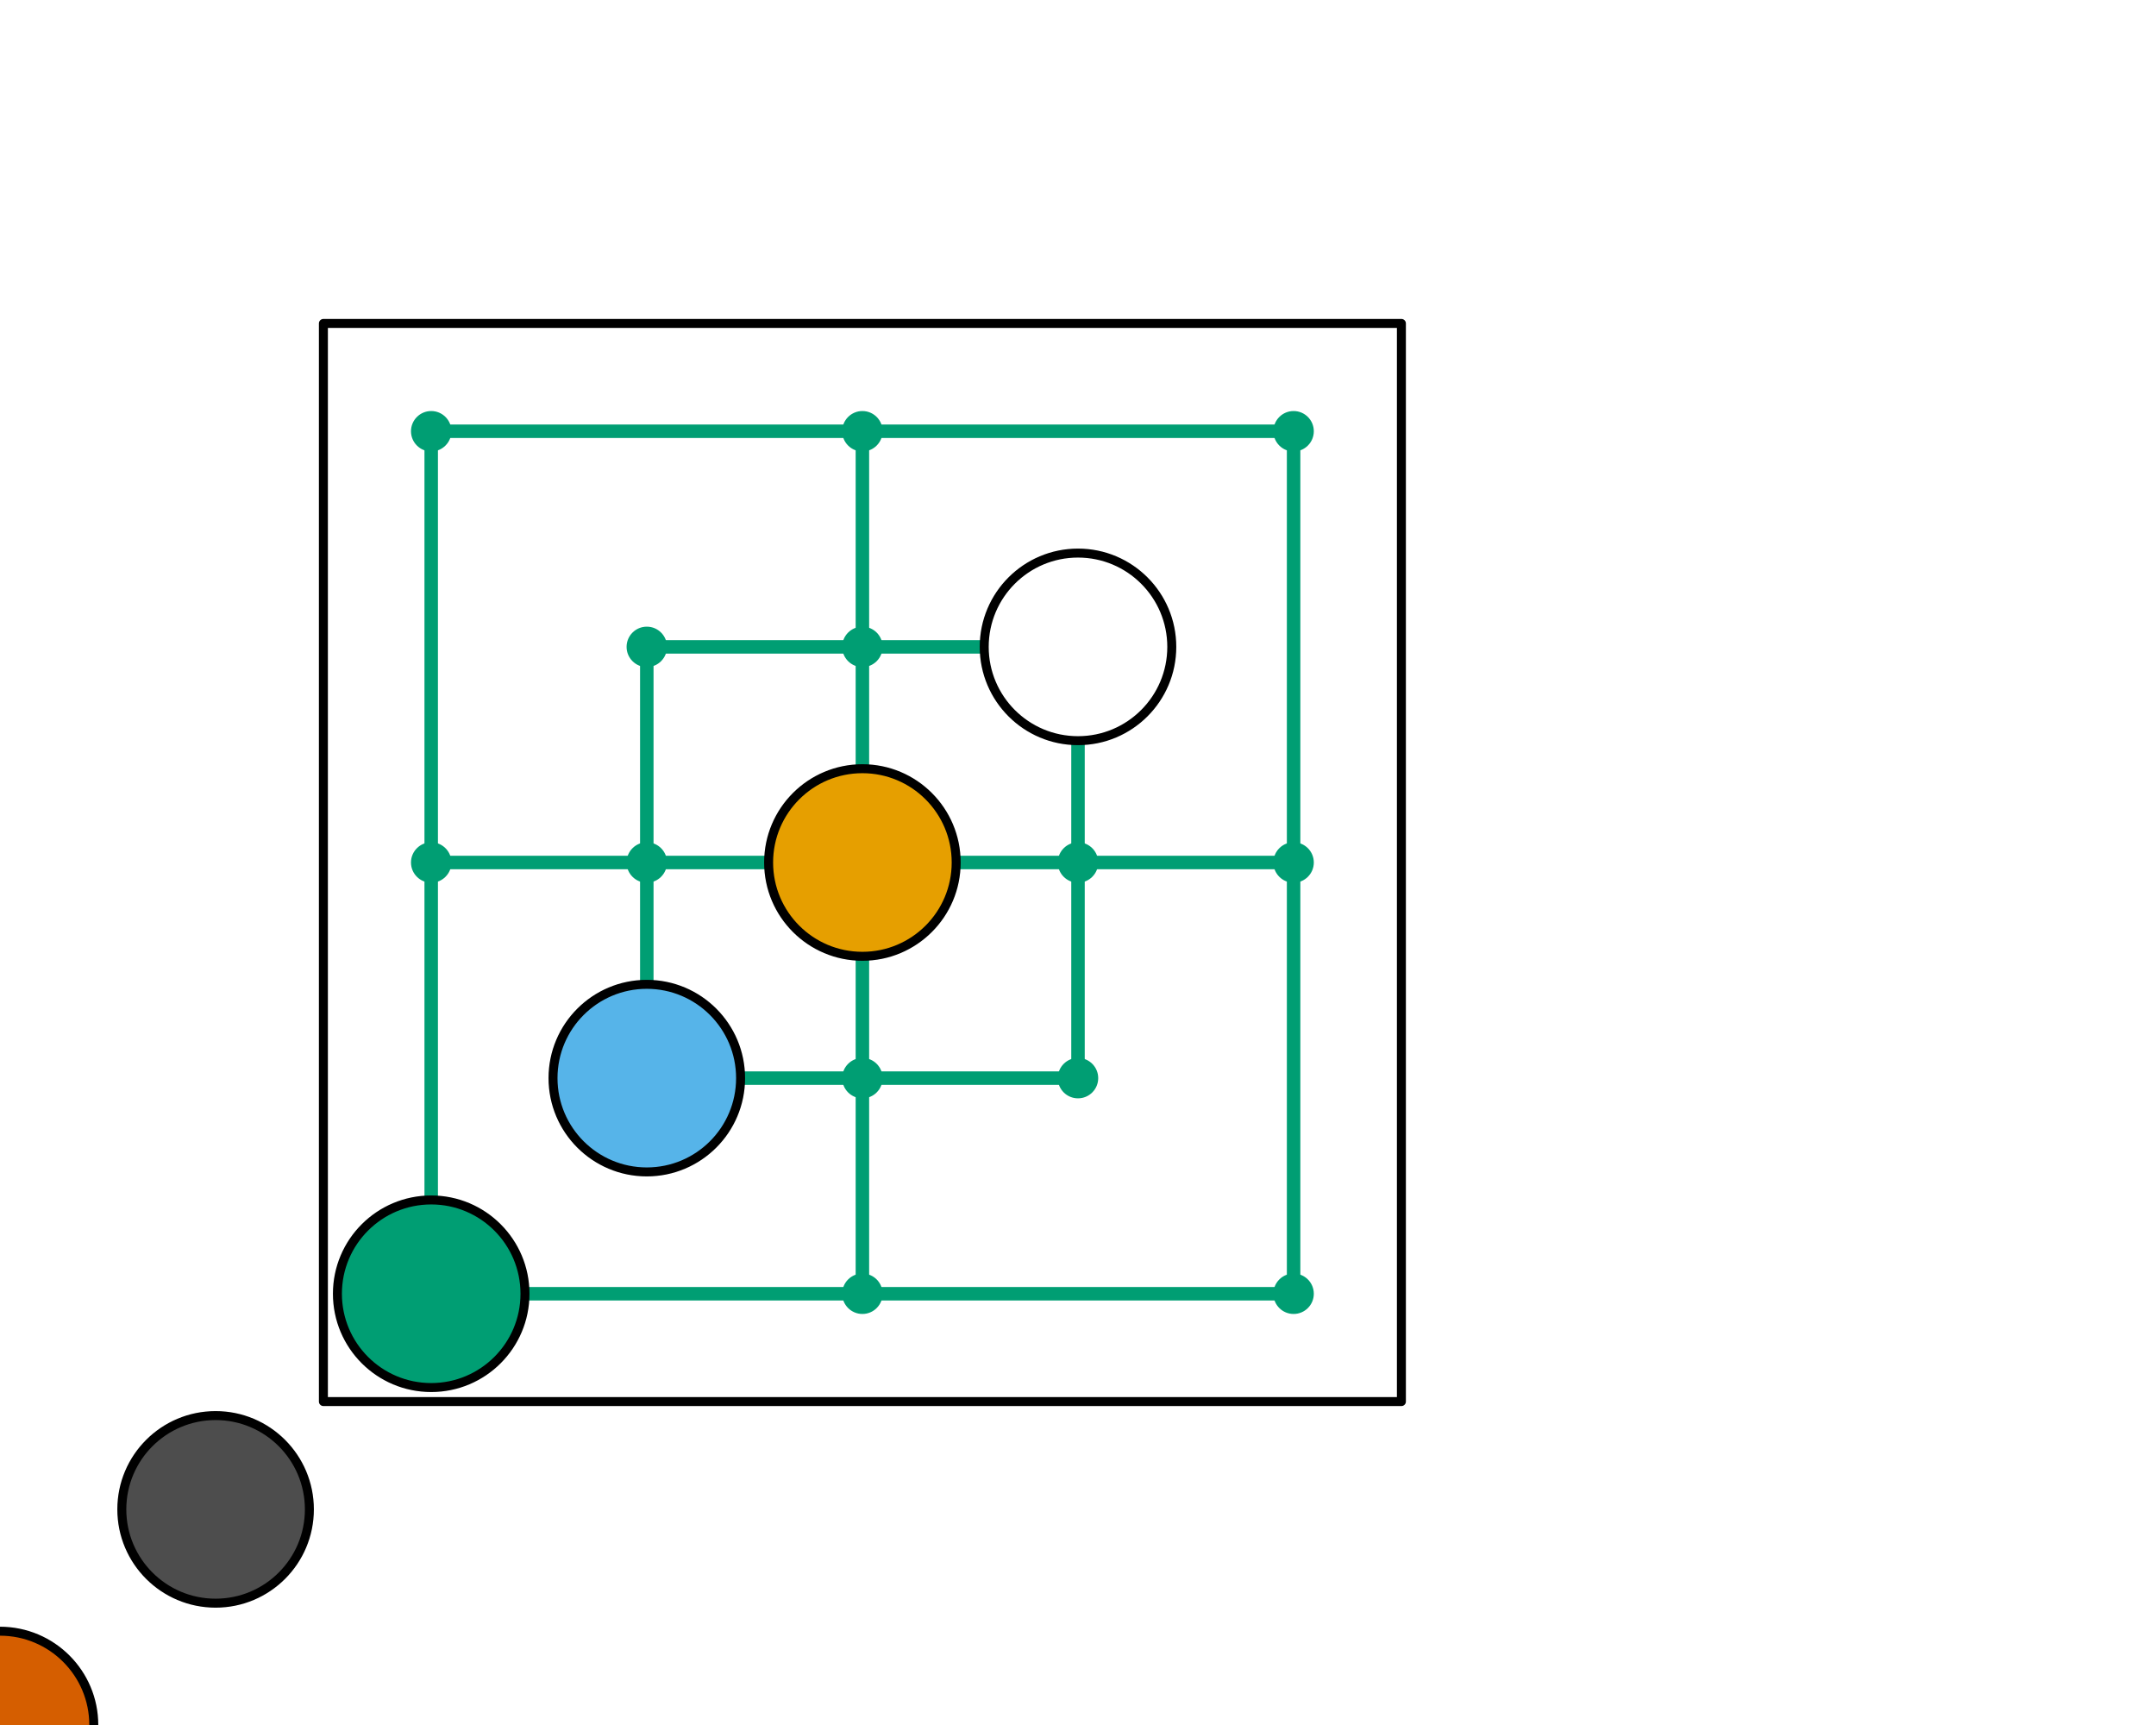
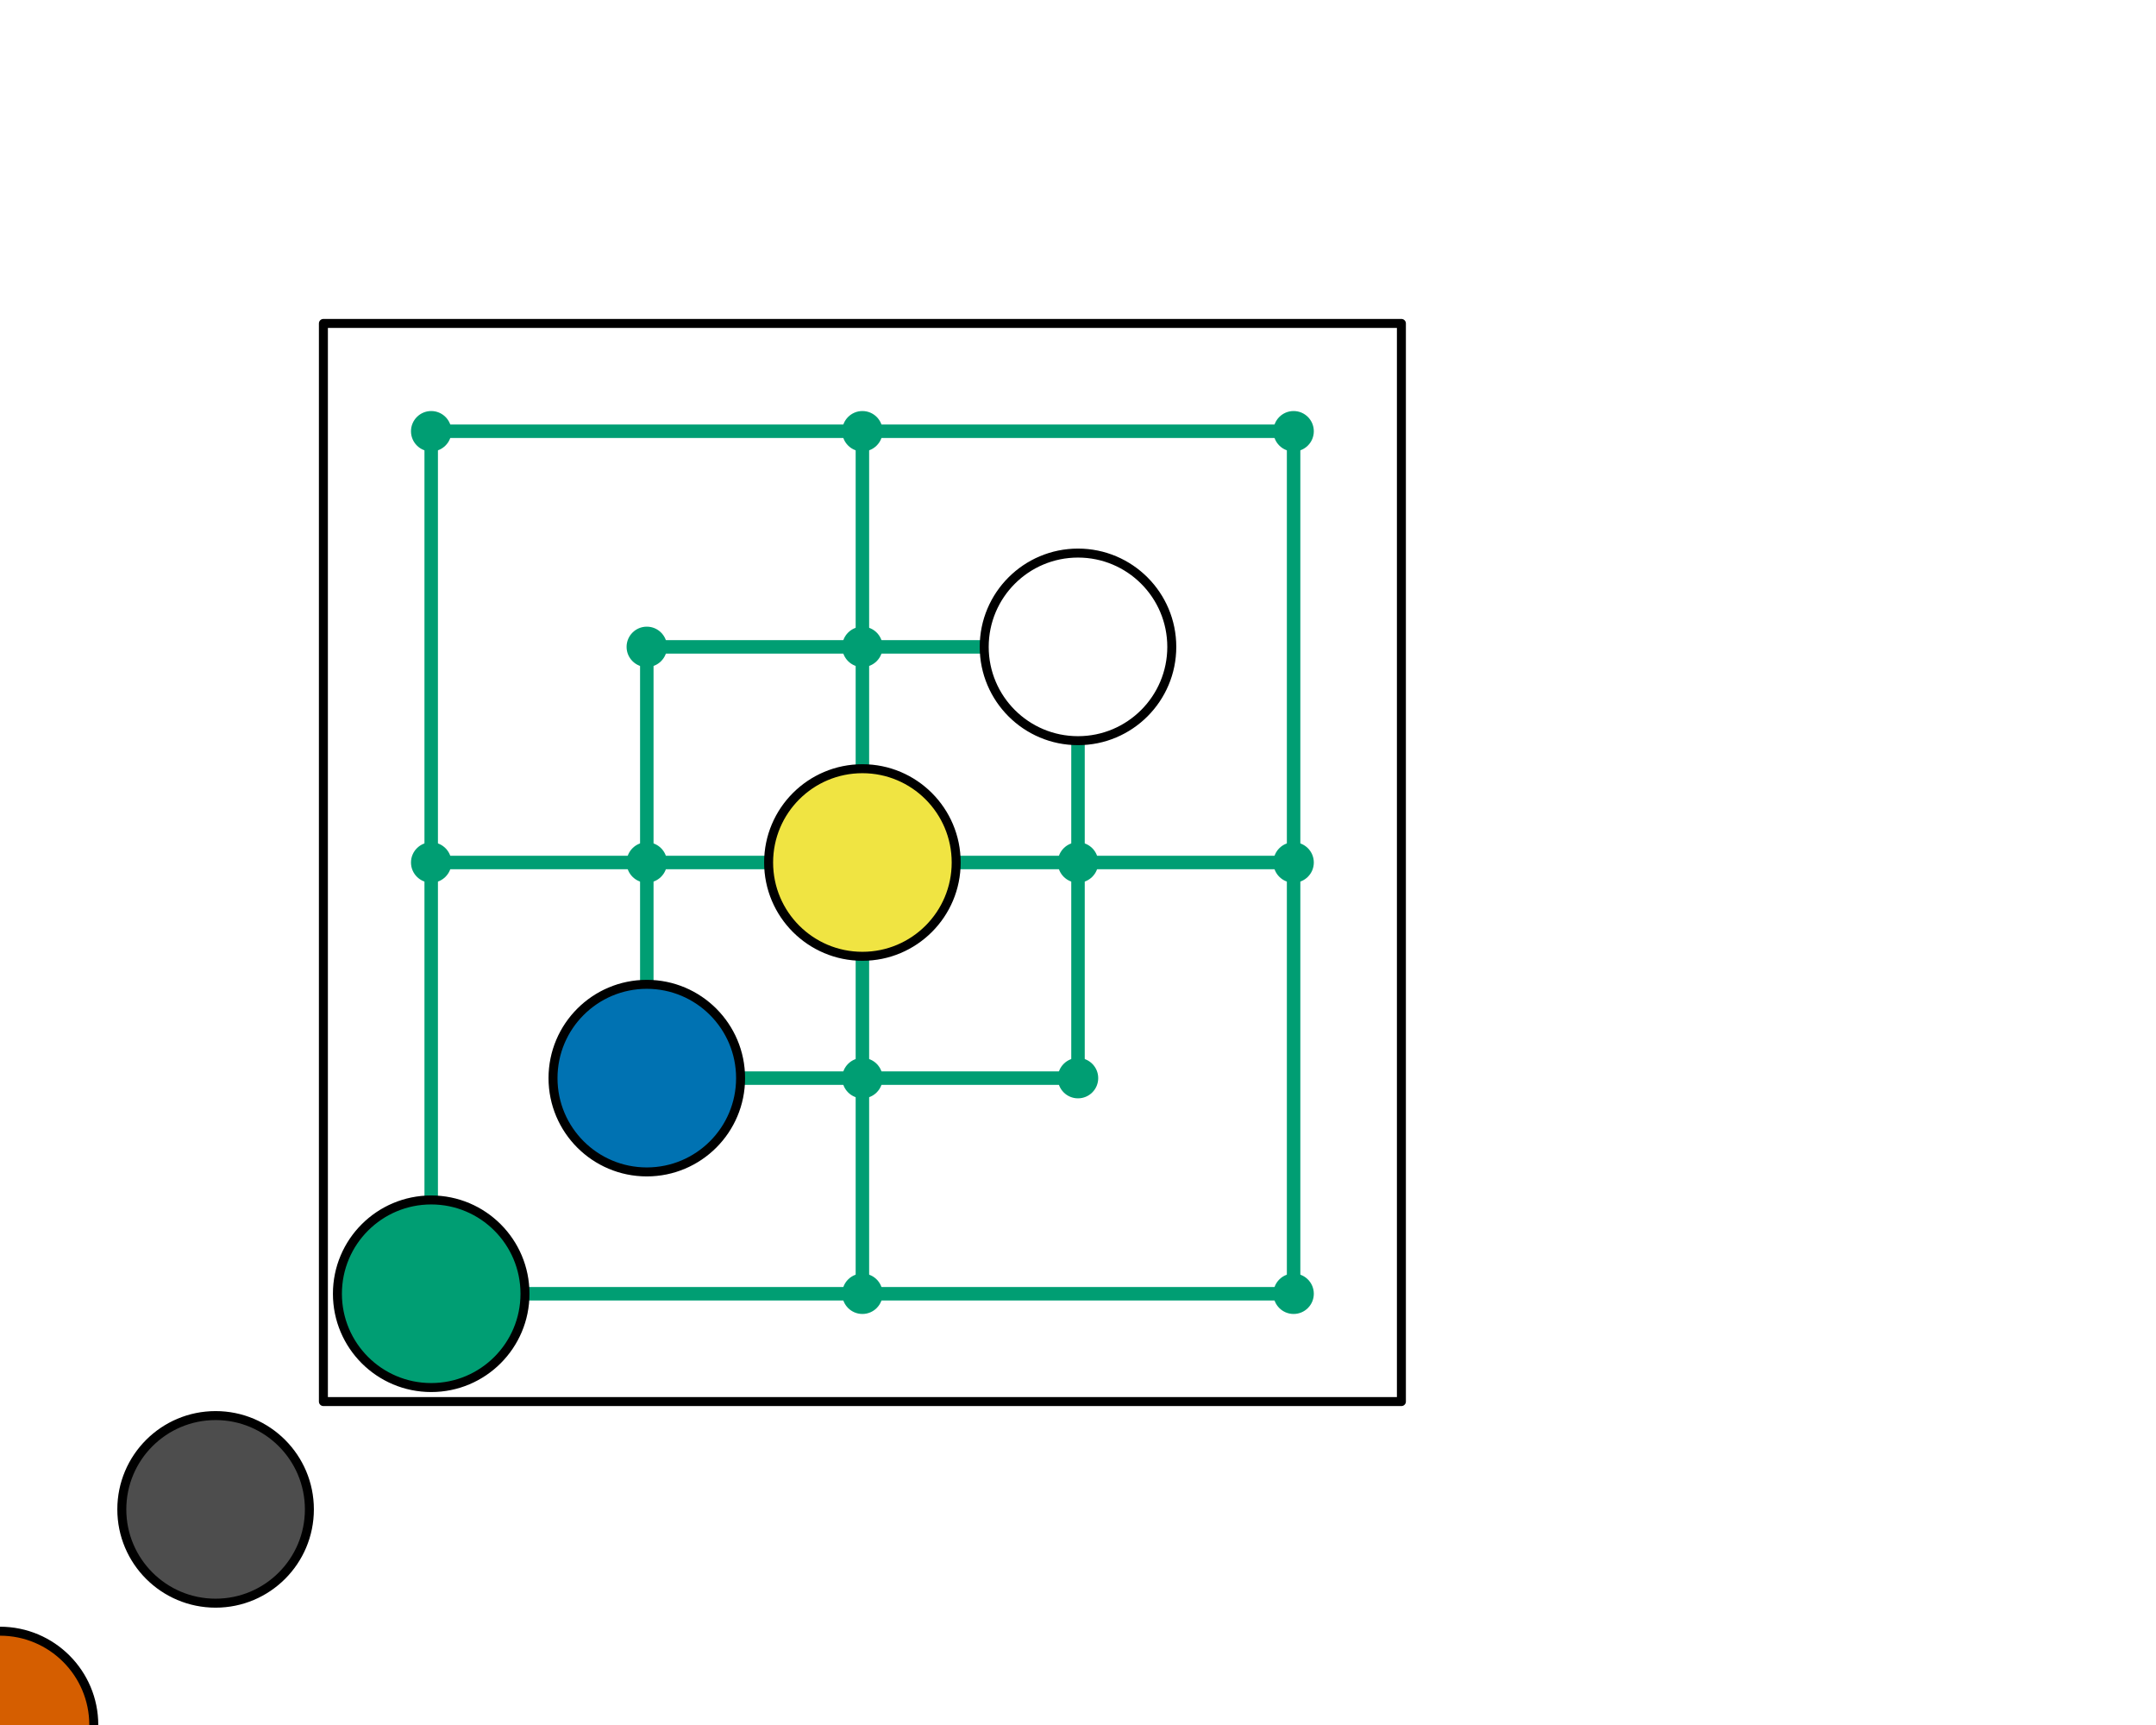
<svg xmlns="http://www.w3.org/2000/svg" class="svglite" data-engine-version="2.0" width="720.00pt" height="576.00pt" viewBox="0 0 720.00 576.00">
  <defs>
    <style type="text/css">
    .svglite line, .svglite polyline, .svglite polygon, .svglite path, .svglite rect, .svglite circle {
      fill: none;
      stroke: #000000;
      stroke-linecap: round;
      stroke-linejoin: round;
      stroke-miterlimit: 10.00;
    }
  </style>
  </defs>
  <rect width="100%" height="100%" style="stroke: none; fill: #FFFFFF;" />
  <defs>
    <clipPath id="cpMC4wMHw3MjAuMDB8MC4wMHw1NzYuMDA=">
      <rect x="0.00" y="0.00" width="720.00" height="576.00" />
    </clipPath>
  </defs>
  <g clip-path="url(#cpMC4wMHw3MjAuMDB8MC4wMHw1NzYuMDA=)">
    <polygon points="108.00,108.00 108.00,468.00 468.00,468.00 468.00,108.00 " style="stroke-width: 0.75; stroke: none; fill: #FFFFFF;" />
    <rect x="141.75" y="141.75" width="4.50" height="292.50" style="stroke-width: 0.75; stroke: none; fill: #009E73;" />
    <rect x="213.75" y="213.75" width="4.50" height="148.50" style="stroke-width: 0.75; stroke: none; fill: #009E73;" />
    <rect x="285.75" y="141.75" width="4.50" height="292.50" style="stroke-width: 0.75; stroke: none; fill: #009E73;" />
    <rect x="357.75" y="213.75" width="4.50" height="148.50" style="stroke-width: 0.75; stroke: none; fill: #009E73;" />
    <rect x="429.75" y="141.75" width="4.50" height="292.50" style="stroke-width: 0.75; stroke: none; fill: #009E73;" />
    <rect x="141.75" y="429.75" width="292.50" height="4.50" style="stroke-width: 0.75; stroke: none; fill: #009E73;" />
    <rect x="213.75" y="357.75" width="148.50" height="4.50" style="stroke-width: 0.75; stroke: none; fill: #009E73;" />
    <rect x="141.75" y="285.75" width="292.50" height="4.50" style="stroke-width: 0.75; stroke: none; fill: #009E73;" />
    <rect x="213.75" y="213.75" width="148.50" height="4.50" style="stroke-width: 0.75; stroke: none; fill: #009E73;" />
    <rect x="141.75" y="141.75" width="292.50" height="4.50" style="stroke-width: 0.75; stroke: none; fill: #009E73;" />
    <circle cx="144.00" cy="432.00" r="6.75" style="stroke-width: 0.75; stroke: none; fill: #009E73;" />
    <circle cx="144.00" cy="288.00" r="6.75" style="stroke-width: 0.75; stroke: none; fill: #009E73;" />
    <circle cx="144.00" cy="144.00" r="6.75" style="stroke-width: 0.75; stroke: none; fill: #009E73;" />
    <circle cx="216.00" cy="360.00" r="6.75" style="stroke-width: 0.75; stroke: none; fill: #009E73;" />
    <circle cx="216.00" cy="288.00" r="6.75" style="stroke-width: 0.75; stroke: none; fill: #009E73;" />
    <circle cx="216.00" cy="216.00" r="6.75" style="stroke-width: 0.75; stroke: none; fill: #009E73;" />
    <circle cx="288.00" cy="432.00" r="6.75" style="stroke-width: 0.75; stroke: none; fill: #009E73;" />
    <circle cx="288.00" cy="360.00" r="6.75" style="stroke-width: 0.75; stroke: none; fill: #009E73;" />
+     <circle cx="288.00" cy="288.00" r="6.75" style="stroke-width: 0.75; stroke: none; fill: #009E73;" />
    <circle cx="288.00" cy="216.00" r="6.75" style="stroke-width: 0.75; stroke: none; fill: #009E73;" />
    <circle cx="288.00" cy="144.00" r="6.75" style="stroke-width: 0.75; stroke: none; fill: #009E73;" />
    <circle cx="360.00" cy="360.00" r="6.75" style="stroke-width: 0.75; stroke: none; fill: #009E73;" />
    <circle cx="360.00" cy="288.00" r="6.75" style="stroke-width: 0.75; stroke: none; fill: #009E73;" />
    <circle cx="360.00" cy="216.00" r="6.75" style="stroke-width: 0.75; stroke: none; fill: #009E73;" />
    <circle cx="432.00" cy="432.00" r="6.75" style="stroke-width: 0.75; stroke: none; fill: #009E73;" />
    <circle cx="432.00" cy="288.00" r="6.75" style="stroke-width: 0.75; stroke: none; fill: #009E73;" />
    <circle cx="432.00" cy="144.00" r="6.75" style="stroke-width: 0.75; stroke: none; fill: #009E73;" />
    <polygon points="108.00,108.00 108.00,468.00 468.00,468.00 468.00,108.00 " style="stroke-width: 3.00; fill: none;" />
    <circle cx="0.00" cy="576.00" r="31.32" style="stroke-width: 0.75; stroke: none; fill: #D55E00;" />
    <circle cx="0.00" cy="576.00" r="31.32" style="stroke-width: 3.00;" />
    <circle cx="72.00" cy="504.00" r="31.32" style="stroke-width: 0.75; stroke: none; fill: #4D4D4D;" />
    <circle cx="72.00" cy="504.00" r="31.32" style="stroke-width: 3.00;" />
    <circle cx="144.00" cy="432.00" r="31.32" style="stroke-width: 0.75; stroke: none; fill: #009E73;" />
    <circle cx="144.00" cy="432.00" r="31.32" style="stroke-width: 3.00;" />
-     <circle cx="216.00" cy="360.00" r="31.32" style="stroke-width: 0.75; stroke: none; fill: #56B4E9;" />
+     <circle cx="216.00" cy="360.00" r="31.32" style="stroke-width: 0.75; stroke: none; fill: #0072B2;" />
    <circle cx="216.00" cy="360.00" r="31.32" style="stroke-width: 3.00;" />
-     <circle cx="288.00" cy="288.00" r="31.32" style="stroke-width: 0.75; stroke: none; fill: #E69F00;" />
+     <circle cx="288.00" cy="288.00" r="31.32" style="stroke-width: 0.75; stroke: none; fill: #F0E442;" />
    <circle cx="288.00" cy="288.00" r="31.32" style="stroke-width: 3.00;" />
    <circle cx="360.00" cy="216.00" r="31.32" style="stroke-width: 0.75; stroke: none; fill: #FFFFFF;" />
    <circle cx="360.00" cy="216.00" r="31.32" style="stroke-width: 3.00;" />
  </g>
</svg>
